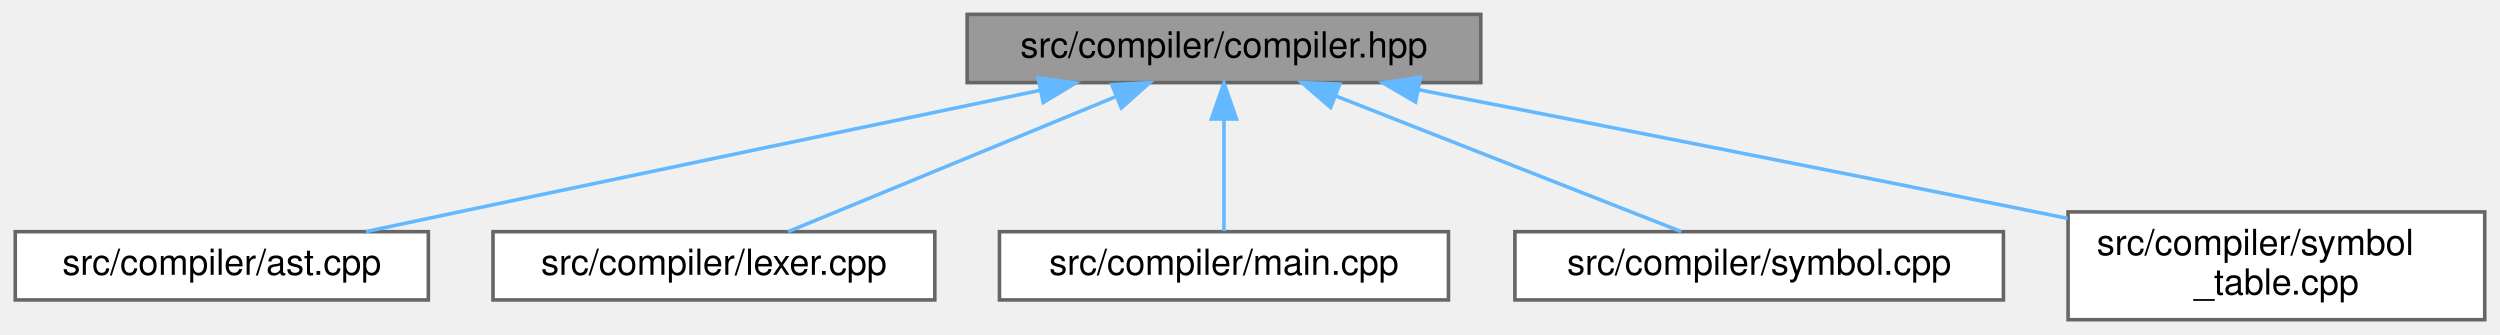
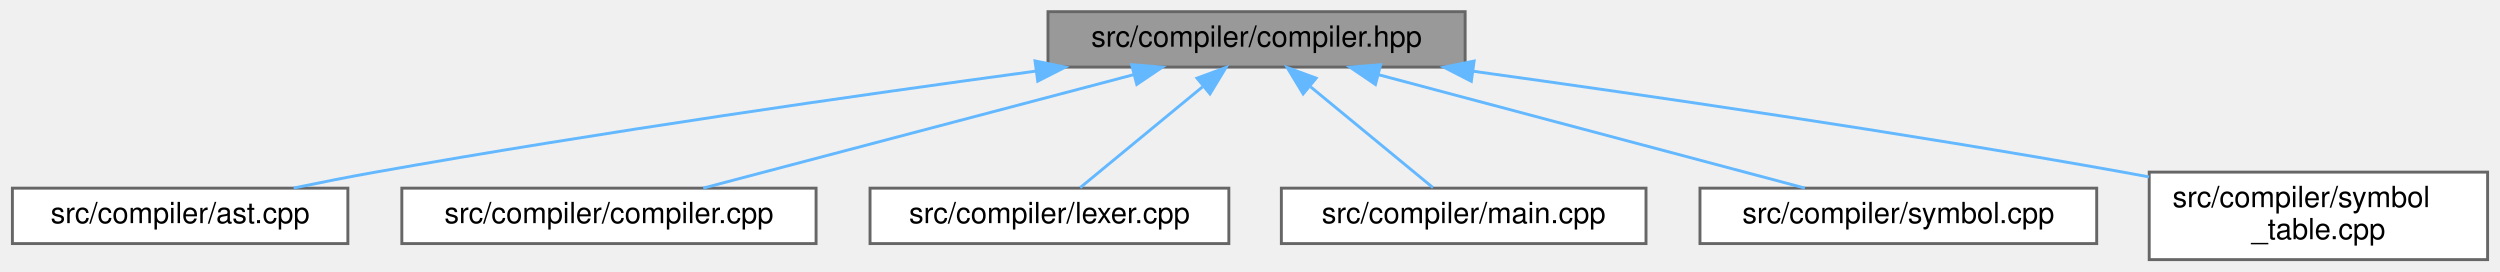
- <svg xmlns="http://www.w3.org/2000/svg" xmlns:xlink="http://www.w3.org/1999/xlink" width="696pt" height="93pt" viewBox="0.00 0.00 695.50 93.00">
+ <svg xmlns="http://www.w3.org/2000/svg" xmlns:xlink="http://www.w3.org/1999/xlink" width="857pt" height="93pt" viewBox="0.00 0.00 856.50 93.00">
  <g id="graph0" class="graph" transform="scale(1 1) rotate(0) translate(4 89)">
    <g id="Node000001" class="node">
      <g id="a_Node000001">
        <a xlink:title=" ">
-           <polygon fill="#999999" stroke="#666666" points="408,-85 265,-85 265,-66 408,-66 408,-85" />
-           <text text-anchor="middle" x="336.5" y="-73" font-family="Helvetica,sans-Serif" font-size="10.00">src/compiler/compiler.hpp</text>
+           <polygon fill="#999999" stroke="#666666" points="498,-85 355,-85 355,-66 498,-66 498,-85" />
+           <text text-anchor="middle" x="426.5" y="-73" font-family="Helvetica,sans-Serif" font-size="10.00">src/compiler/compiler.hpp</text>
        </a>
      </g>
    </g>
    <g id="Node000002" class="node">
      <g id="a_Node000002">
        <a xlink:href="ast_8cpp.html" target="_top" xlink:title=" ">
          <polygon fill="white" stroke="#666666" points="115,-24.5 0,-24.5 0,-5.5 115,-5.5 115,-24.5" />
          <text text-anchor="middle" x="57.5" y="-12.5" font-family="Helvetica,sans-Serif" font-size="10.00">src/compiler/ast.cpp</text>
        </a>
      </g>
    </g>
    <g id="edge1_Node000001_Node000002" class="edge">
      <g id="a_edge1_Node000001_Node000002">
        <a xlink:title=" ">
-           <path fill="none" stroke="#63b8ff" d="M285.29,-63.85C242.14,-54.86 178.77,-41.64 123.5,-30 115.13,-28.24 106.17,-26.34 97.63,-24.53" />
-           <polygon fill="#63b8ff" stroke="#63b8ff" points="284.76,-67.31 295.26,-65.92 286.18,-60.46 284.76,-67.31" />
+           <path fill="none" stroke="#63b8ff" d="M350.96,-64.64C289.75,-56.35 201.36,-43.68 124.5,-30 115.37,-28.38 105.59,-26.44 96.4,-24.54" />
+           <polygon fill="#63b8ff" stroke="#63b8ff" points="350.55,-68.12 360.93,-65.99 351.48,-61.18 350.55,-68.12" />
        </a>
      </g>
    </g>
    <g id="Node000003" class="node">
      <g id="a_Node000003">
-         <a xlink:href="lexer_8cpp.html" target="_top" xlink:title=" ">
-           <polygon fill="white" stroke="#666666" points="256,-24.5 133,-24.5 133,-5.5 256,-5.5 256,-24.5" />
-           <text text-anchor="middle" x="194.5" y="-12.5" font-family="Helvetica,sans-Serif" font-size="10.00">src/compiler/lexer.cpp</text>
+         <a xlink:href="compiler_8cpp.html" target="_top" xlink:title=" ">
+           <polygon fill="white" stroke="#666666" points="275.5,-24.5 133.5,-24.5 133.5,-5.5 275.5,-5.5 275.5,-24.5" />
+           <text text-anchor="middle" x="204.5" y="-12.5" font-family="Helvetica,sans-Serif" font-size="10.00">src/compiler/compiler.cpp</text>
        </a>
      </g>
    </g>
    <g id="edge2_Node000001_Node000003" class="edge">
      <g id="a_edge2_Node000001_Node000003">
        <a xlink:title=" ">
-           <path fill="none" stroke="#63b8ff" d="M306.36,-62.08C278.93,-50.78 239.16,-34.4 215.17,-24.52" />
-           <polygon fill="#63b8ff" stroke="#63b8ff" points="305.27,-65.42 315.85,-65.99 307.94,-58.95 305.27,-65.42" />
+           <path fill="none" stroke="#63b8ff" d="M384.36,-63.4C341.44,-52.08 275.8,-34.79 236.82,-24.52" />
+           <polygon fill="#63b8ff" stroke="#63b8ff" points="383.66,-66.83 394.22,-65.99 385.44,-60.06 383.66,-66.83" />
        </a>
      </g>
    </g>
    <g id="Node000004" class="node">
      <g id="a_Node000004">
-         <a xlink:href="main_8cpp.html" target="_top" xlink:title=" ">
-           <polygon fill="white" stroke="#666666" points="399,-24.5 274,-24.5 274,-5.5 399,-5.5 399,-24.5" />
-           <text text-anchor="middle" x="336.5" y="-12.5" font-family="Helvetica,sans-Serif" font-size="10.00">src/compiler/main.cpp</text>
+         <a xlink:href="lexer_8cpp.html" target="_top" xlink:title=" ">
+           <polygon fill="white" stroke="#666666" points="417,-24.5 294,-24.5 294,-5.5 417,-5.5 417,-24.5" />
+           <text text-anchor="middle" x="355.5" y="-12.5" font-family="Helvetica,sans-Serif" font-size="10.00">src/compiler/lexer.cpp</text>
        </a>
      </g>
    </g>
    <g id="edge3_Node000001_Node000004" class="edge">
      <g id="a_edge3_Node000001_Node000004">
        <a xlink:title=" ">
-           <path fill="none" stroke="#63b8ff" d="M336.5,-55.66C336.5,-45.24 336.5,-32.8 336.5,-24.67" />
-           <polygon fill="#63b8ff" stroke="#63b8ff" points="333,-55.87 336.5,-65.87 340,-55.87 333,-55.87" />
+           <path fill="none" stroke="#63b8ff" d="M407.96,-59.22C394.6,-48.21 377.05,-33.75 366.02,-24.67" />
+           <polygon fill="#63b8ff" stroke="#63b8ff" points="406.08,-62.21 416.02,-65.87 410.53,-56.81 406.08,-62.21" />
        </a>
      </g>
    </g>
    <g id="Node000005" class="node">
      <g id="a_Node000005">
-         <a xlink:href="symbol_8cpp.html" target="_top" xlink:title=" ">
-           <polygon fill="white" stroke="#666666" points="553.5,-24.5 417.5,-24.5 417.5,-5.5 553.5,-5.5 553.5,-24.5" />
-           <text text-anchor="middle" x="485.5" y="-12.5" font-family="Helvetica,sans-Serif" font-size="10.00">src/compiler/symbol.cpp</text>
+         <a xlink:href="main_8cpp.html" target="_top" xlink:title=" ">
+           <polygon fill="white" stroke="#666666" points="560,-24.5 435,-24.5 435,-5.5 560,-5.5 560,-24.5" />
+           <text text-anchor="middle" x="497.5" y="-12.5" font-family="Helvetica,sans-Serif" font-size="10.00">src/compiler/main.cpp</text>
        </a>
      </g>
    </g>
    <g id="edge4_Node000001_Node000005" class="edge">
      <g id="a_edge4_Node000001_Node000005">
        <a xlink:title=" ">
-           <path fill="none" stroke="#63b8ff" d="M367.75,-62.23C396.55,-50.92 438.53,-34.44 463.81,-24.52" />
-           <polygon fill="#63b8ff" stroke="#63b8ff" points="366.2,-59.08 358.17,-65.99 368.75,-65.6 366.2,-59.08" />
+           <path fill="none" stroke="#63b8ff" d="M445.04,-59.22C458.4,-48.21 475.95,-33.75 486.98,-24.67" />
+           <polygon fill="#63b8ff" stroke="#63b8ff" points="442.47,-56.81 436.98,-65.87 446.92,-62.21 442.47,-56.81" />
        </a>
      </g>
    </g>
    <g id="Node000006" class="node">
      <g id="a_Node000006">
-         <a xlink:href="symbol__table_8cpp.html" target="_top" xlink:title=" ">
-           <polygon fill="white" stroke="#666666" points="687.5,-30 571.5,-30 571.5,0 687.5,0 687.5,-30" />
-           <text text-anchor="start" x="579.5" y="-18" font-family="Helvetica,sans-Serif" font-size="10.00">src/compiler/symbol</text>
-           <text text-anchor="middle" x="629.5" y="-7" font-family="Helvetica,sans-Serif" font-size="10.00">_table.cpp</text>
+         <a xlink:href="symbol_8cpp.html" target="_top" xlink:title=" ">
+           <polygon fill="white" stroke="#666666" points="714.5,-24.5 578.5,-24.5 578.5,-5.5 714.5,-5.5 714.5,-24.5" />
+           <text text-anchor="middle" x="646.5" y="-12.5" font-family="Helvetica,sans-Serif" font-size="10.00">src/compiler/symbol.cpp</text>
        </a>
      </g>
    </g>
    <g id="edge5_Node000001_Node000006" class="edge">
      <g id="a_edge5_Node000001_Node000006">
        <a xlink:title=" ">
-           <path fill="none" stroke="#63b8ff" d="M390.71,-64.01C436.51,-55.1 503.84,-41.9 562.5,-30 565.41,-29.41 568.39,-28.8 571.4,-28.18" />
-           <polygon fill="#63b8ff" stroke="#63b8ff" points="389.85,-60.61 380.7,-65.95 391.19,-67.48 389.85,-60.61" />
+           <path fill="none" stroke="#63b8ff" d="M468.26,-63.4C510.8,-52.08 575.84,-34.79 614.47,-24.52" />
+           <polygon fill="#63b8ff" stroke="#63b8ff" points="467.25,-60.04 458.49,-65.99 469.05,-66.81 467.25,-60.04" />
+         </a>
+       </g>
+     </g>
+     <g id="Node000007" class="node">
+       <g id="a_Node000007">
+         <a xlink:href="symbol__table_8cpp.html" target="_top" xlink:title=" ">
+           <polygon fill="white" stroke="#666666" points="848.5,-30 732.5,-30 732.5,0 848.5,0 848.5,-30" />
+           <text text-anchor="start" x="740.5" y="-18" font-family="Helvetica,sans-Serif" font-size="10.00">src/compiler/symbol</text>
+           <text text-anchor="middle" x="790.5" y="-7" font-family="Helvetica,sans-Serif" font-size="10.00">_table.cpp</text>
+         </a>
+       </g>
+     </g>
+     <g id="edge6_Node000001_Node000007" class="edge">
+       <g id="a_edge6_Node000001_Node000007">
+         <a xlink:title=" ">
+           <path fill="none" stroke="#63b8ff" d="M500.86,-64.56C561.05,-56.23 647.94,-43.54 723.5,-30 726.42,-29.48 729.42,-28.92 732.43,-28.35" />
+           <polygon fill="#63b8ff" stroke="#63b8ff" points="500.12,-61.13 490.69,-65.96 501.08,-68.07 500.12,-61.13" />
        </a>
      </g>
    </g>
  </g>
</svg>
